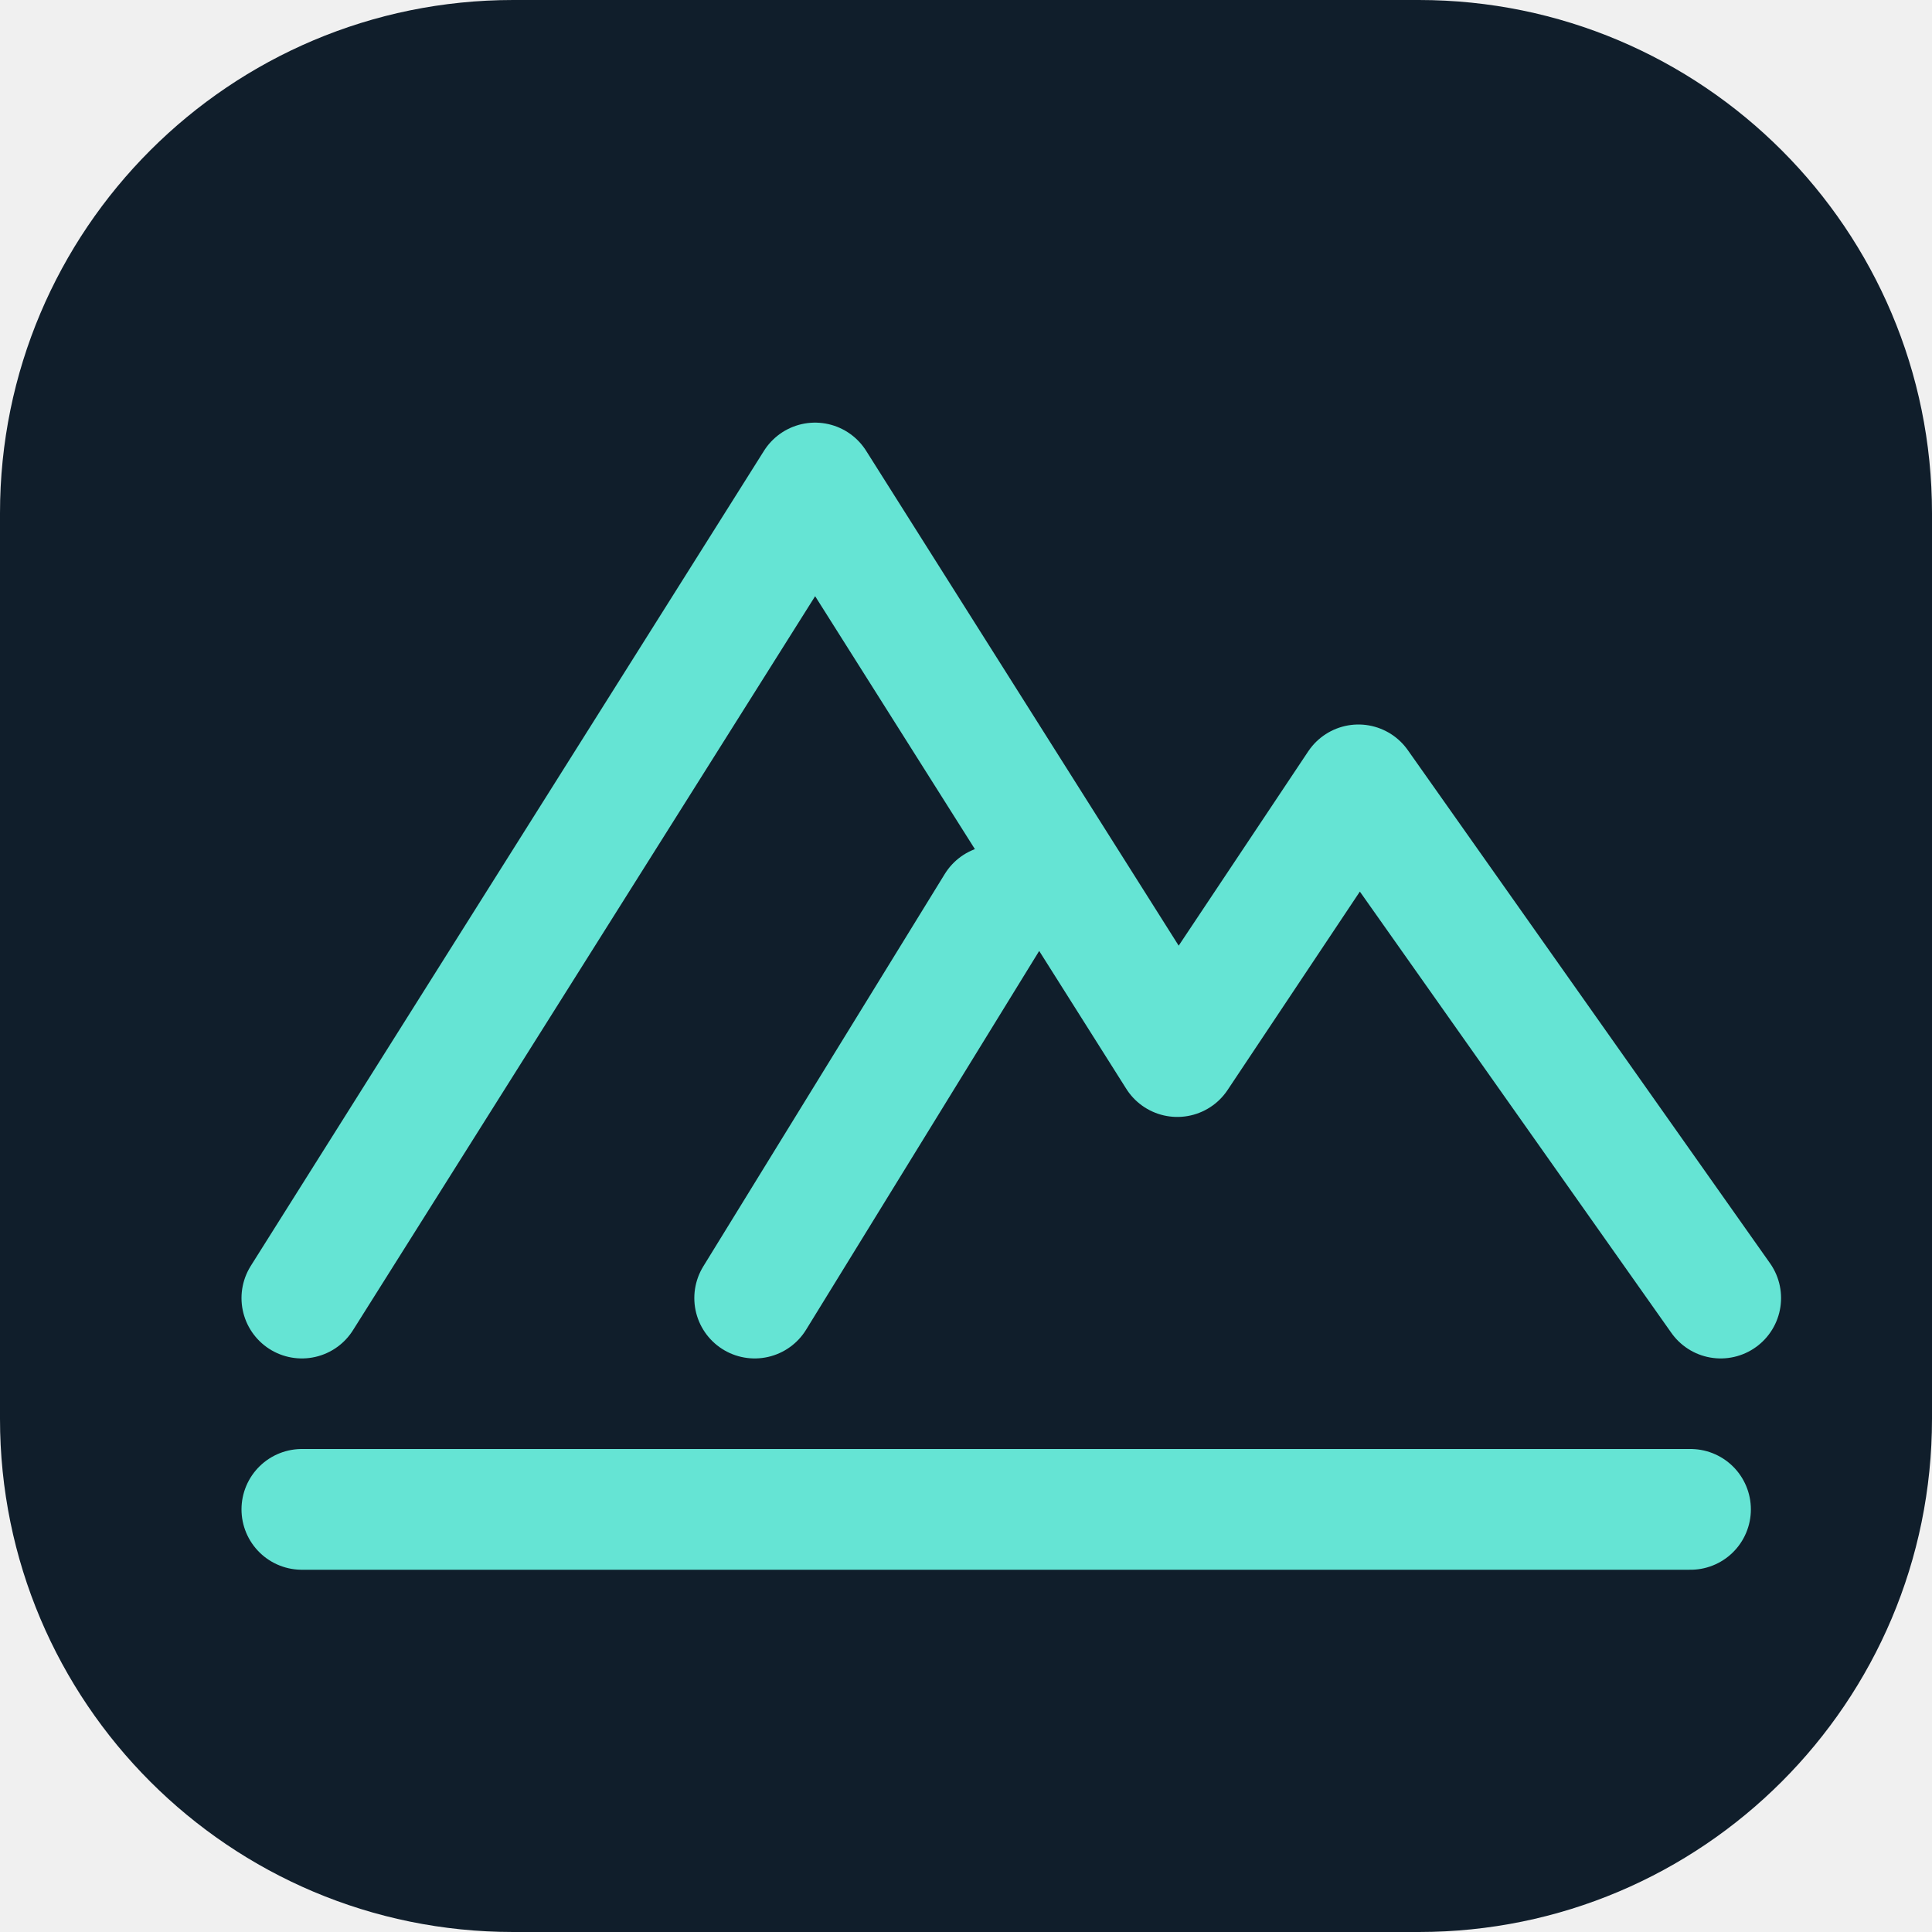
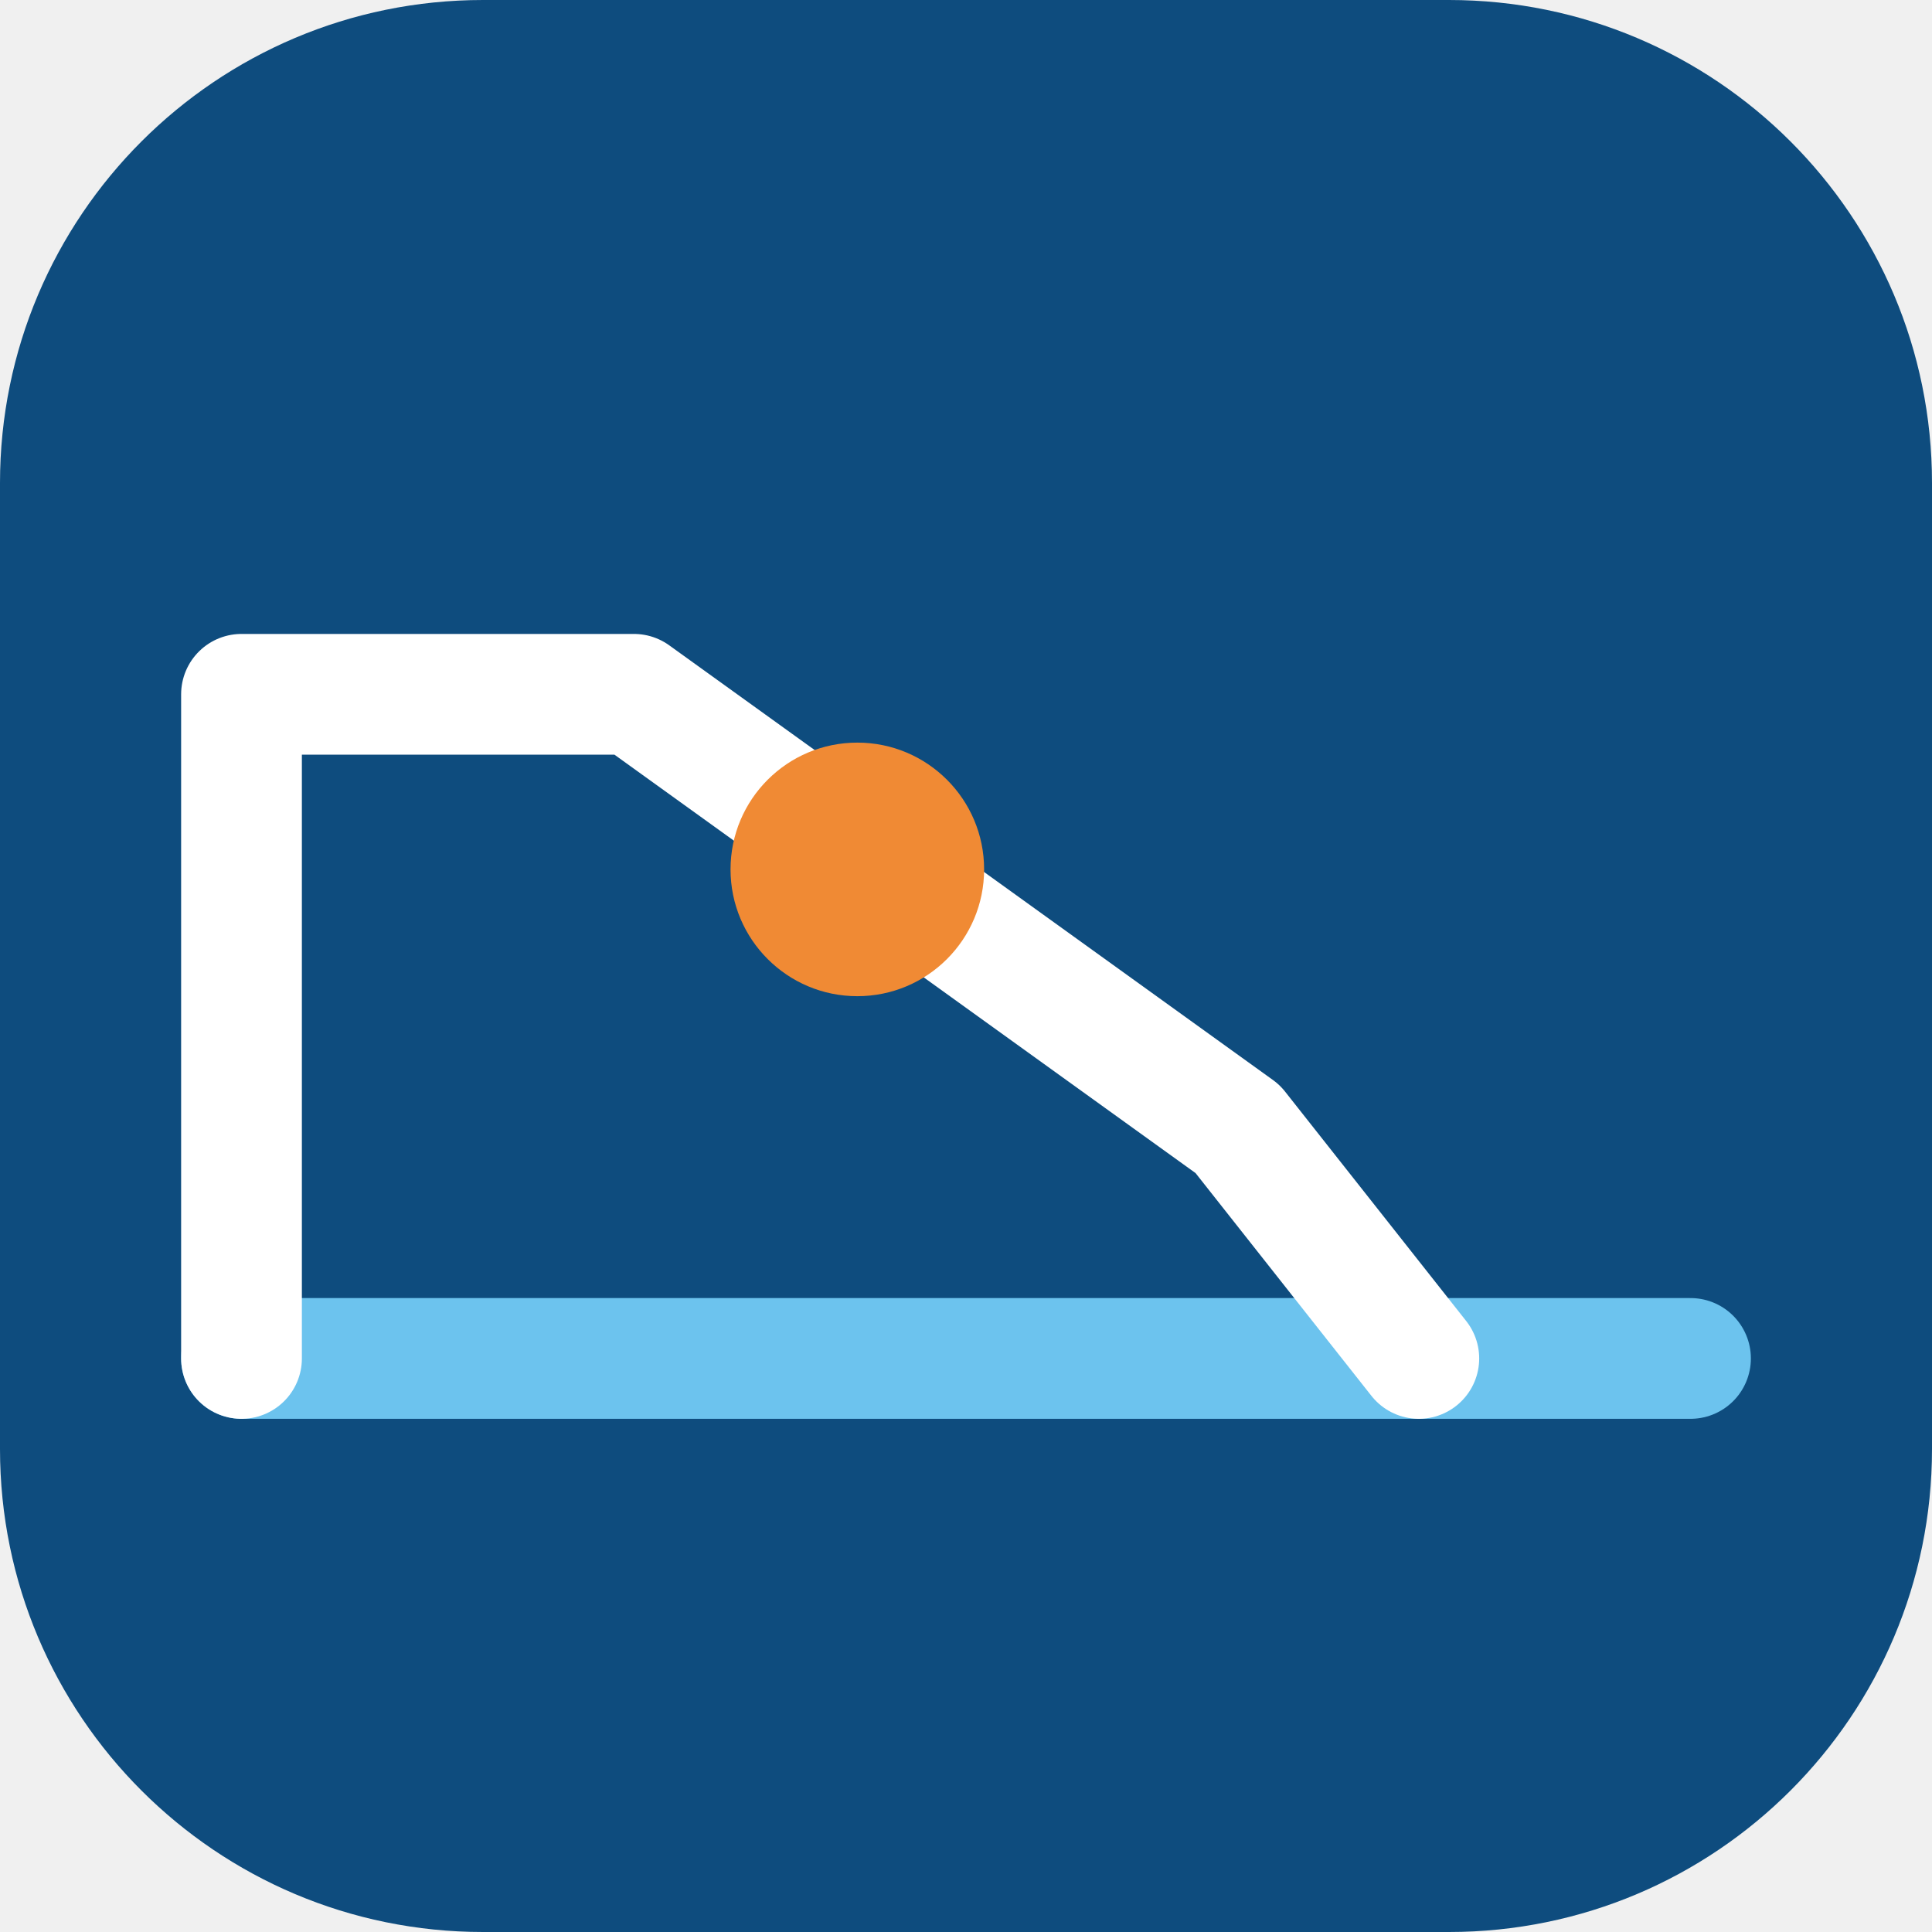
- <svg xmlns="http://www.w3.org/2000/svg" viewBox="0 0 64 64">
-   <rect width="64" height="64" rx="17" fill="#101e2b" />
-   <path d="M10 43 27 16l12 19 6-9 12 17M10 50h46M25 43l8-13" fill="none" stroke="#65e4d4" stroke-width="4" stroke-linecap="round" stroke-linejoin="round" />
+ <svg xmlns="http://www.w3.org/2000/svg" viewBox="0 0 32 32">
+   <rect width="32" height="32" rx="8" fill="#0e4c7e" />
+   <path d="M4 22.5h24" stroke="#6cc3ee" stroke-width="2" stroke-linecap="round" />
+   <path d="M4 22.5V11.5h6.5l10 7.2 3 3.8" fill="none" stroke="#fff" stroke-width="2" stroke-linecap="round" stroke-linejoin="round" />
+   <circle cx="14.2" cy="14.4" r="2.1" fill="#f08a34" />
</svg>
